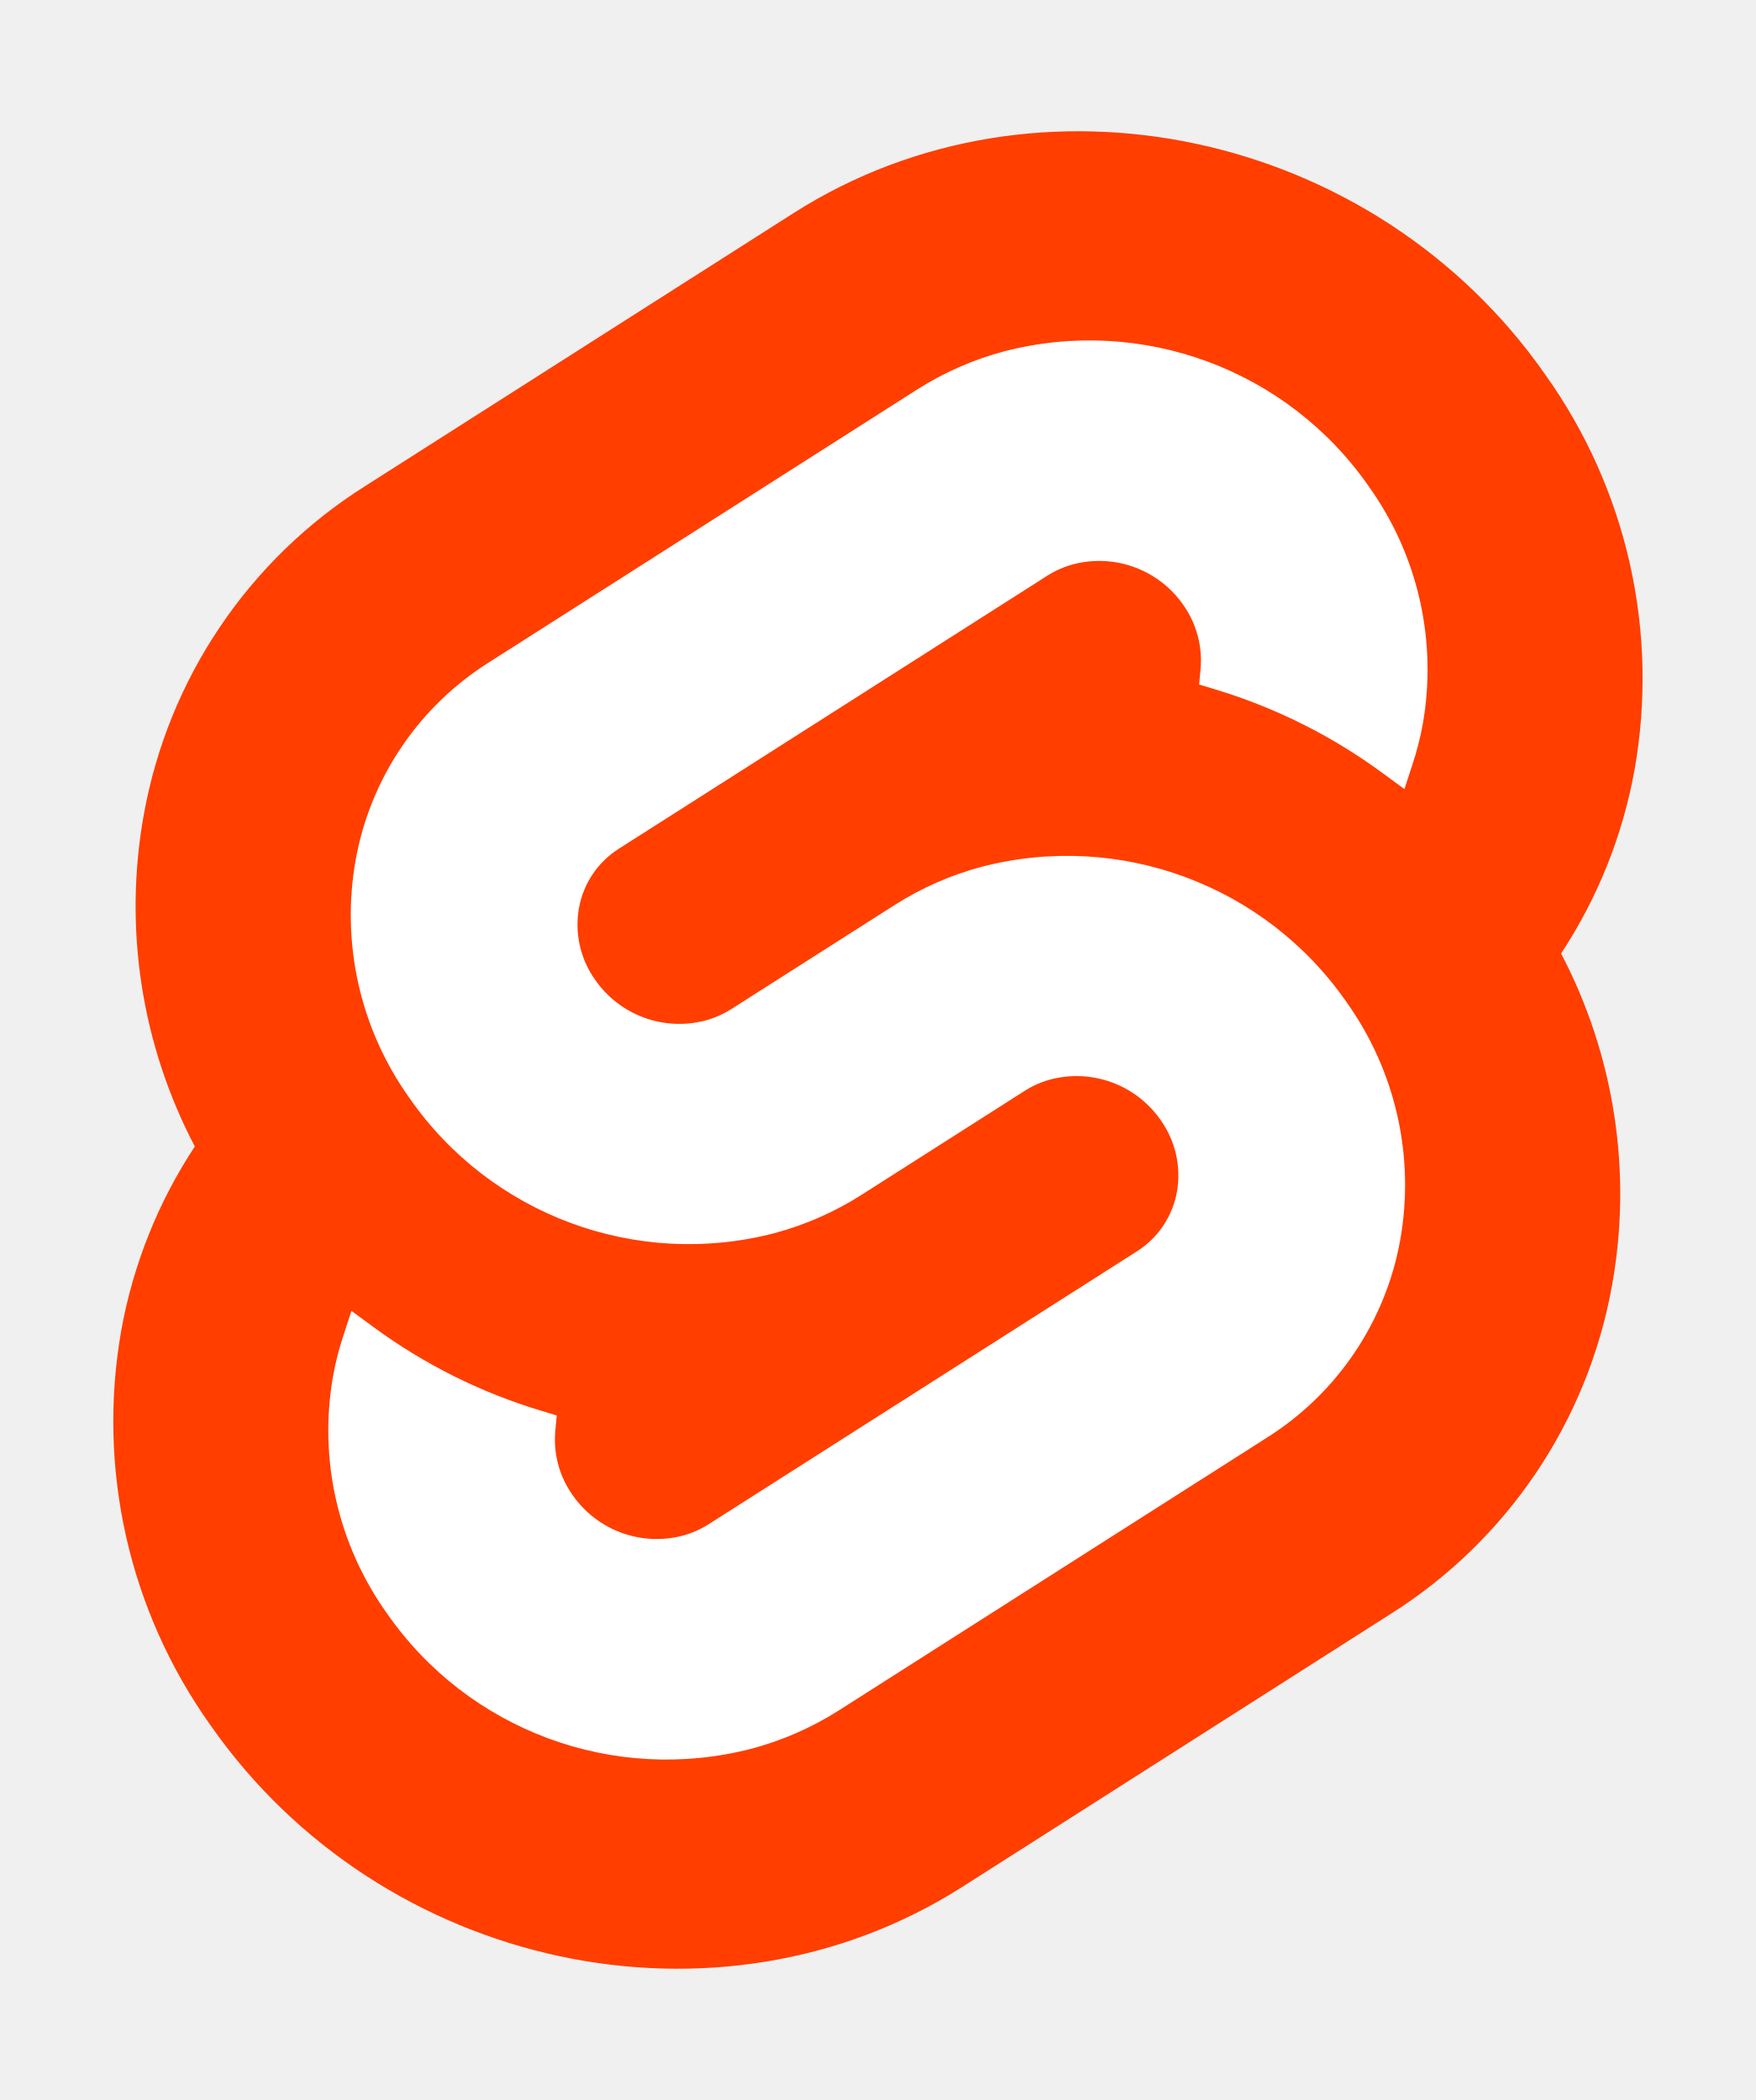
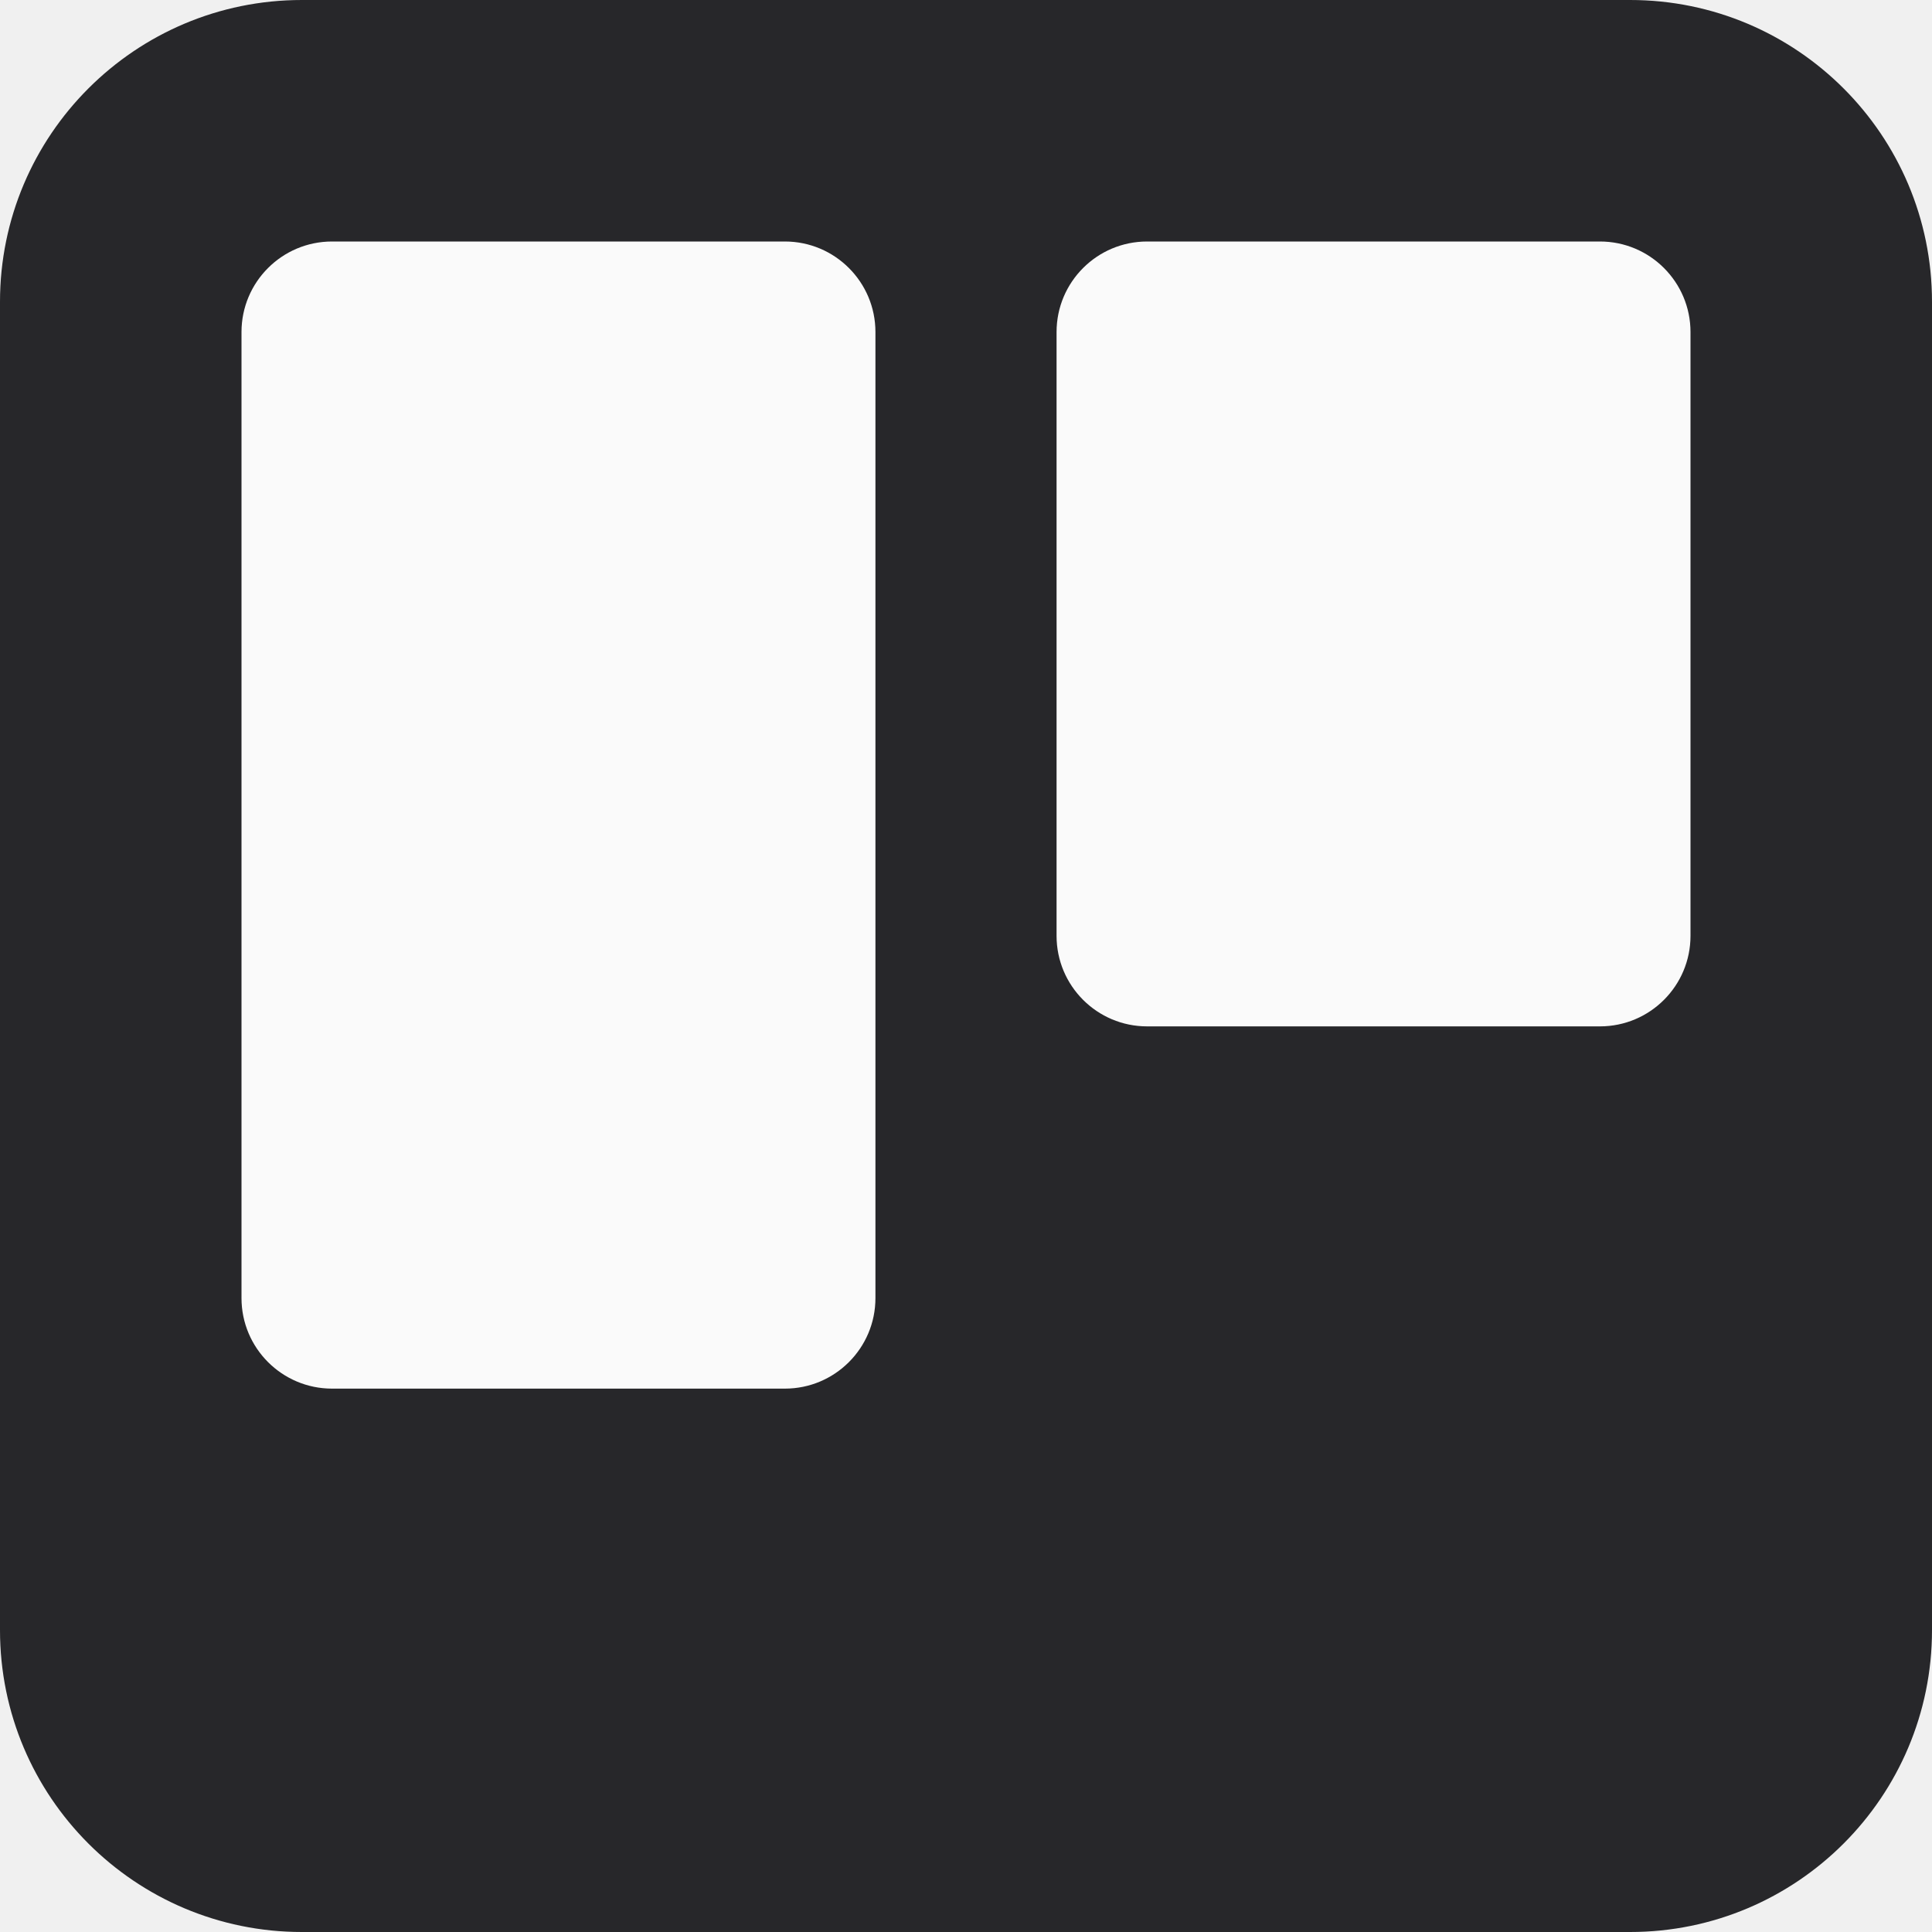
- <svg xmlns="http://www.w3.org/2000/svg" width="107" height="128" viewBox="0 0 107 128">
-   <path d="M94.157 22.819c-10.4-14.885-30.94-19.297-45.792-9.835L22.282 29.608A29.92 29.92 0 0 0 8.764 49.65a31.5 31.5 0 0 0 3.108 20.231 30 30 0 0 0-4.477 11.183 31.9 31.9 0 0 0 5.448 24.116c10.402 14.887 30.942 19.297 45.791 9.835l26.083-16.624A29.92 29.92 0 0 0 98.235 78.35a31.53 31.53 0 0 0-3.105-20.232 30 30 0 0 0 4.474-11.182 31.88 31.88 0 0 0-5.447-24.116" style="fill:#ff3e00" />
-   <path d="M45.817 106.582a20.72 20.72 0 0 1-22.237-8.243 19.17 19.17 0 0 1-3.277-14.503 18 18 0 0 1 .624-2.435l.49-1.498 1.337.981a33.6 33.6 0 0 0 10.203 5.098l.97.294-.09.968a5.85 5.85 0 0 0 1.052 3.878 6.24 6.24 0 0 0 6.695 2.485 5.8 5.8 0 0 0 1.603-.704L69.27 76.28a5.43 5.43 0 0 0 2.45-3.631 5.8 5.8 0 0 0-.987-4.371 6.24 6.24 0 0 0-6.698-2.487 5.7 5.7 0 0 0-1.6.704l-9.953 6.345a19 19 0 0 1-5.296 2.326 20.72 20.72 0 0 1-22.237-8.243 19.17 19.17 0 0 1-3.277-14.502 17.99 17.99 0 0 1 8.13-12.052l26.081-16.623a19 19 0 0 1 5.3-2.329 20.72 20.72 0 0 1 22.237 8.243 19.17 19.17 0 0 1 3.277 14.503 18 18 0 0 1-.624 2.435l-.49 1.498-1.337-.98a33.6 33.6 0 0 0-10.203-5.1l-.97-.294.09-.968a5.86 5.86 0 0 0-1.052-3.878 6.24 6.24 0 0 0-6.696-2.485 5.8 5.8 0 0 0-1.602.704L37.73 51.72a5.42 5.42 0 0 0-2.449 3.63 5.79 5.79 0 0 0 .986 4.372 6.24 6.24 0 0 0 6.698 2.486 5.8 5.8 0 0 0 1.602-.704l9.952-6.342a19 19 0 0 1 5.295-2.328 20.72 20.72 0 0 1 22.237 8.242 19.17 19.17 0 0 1 3.277 14.503 18 18 0 0 1-8.13 12.053l-26.081 16.622a19 19 0 0 1-5.3 2.328" style="fill:#fff" />
+ <svg xmlns="http://www.w3.org/2000/svg" width="128" height="128" viewBox="0 0 128 128">
+   <rect width="128" height="128" rx="20" fill="#27272a" />
+   <rect x="16" y="16" width="42" height="76" rx="6" fill="#fafafa" />
+   <rect x="70" y="16" width="42" height="52" rx="6" fill="#fafafa" />
</svg>
